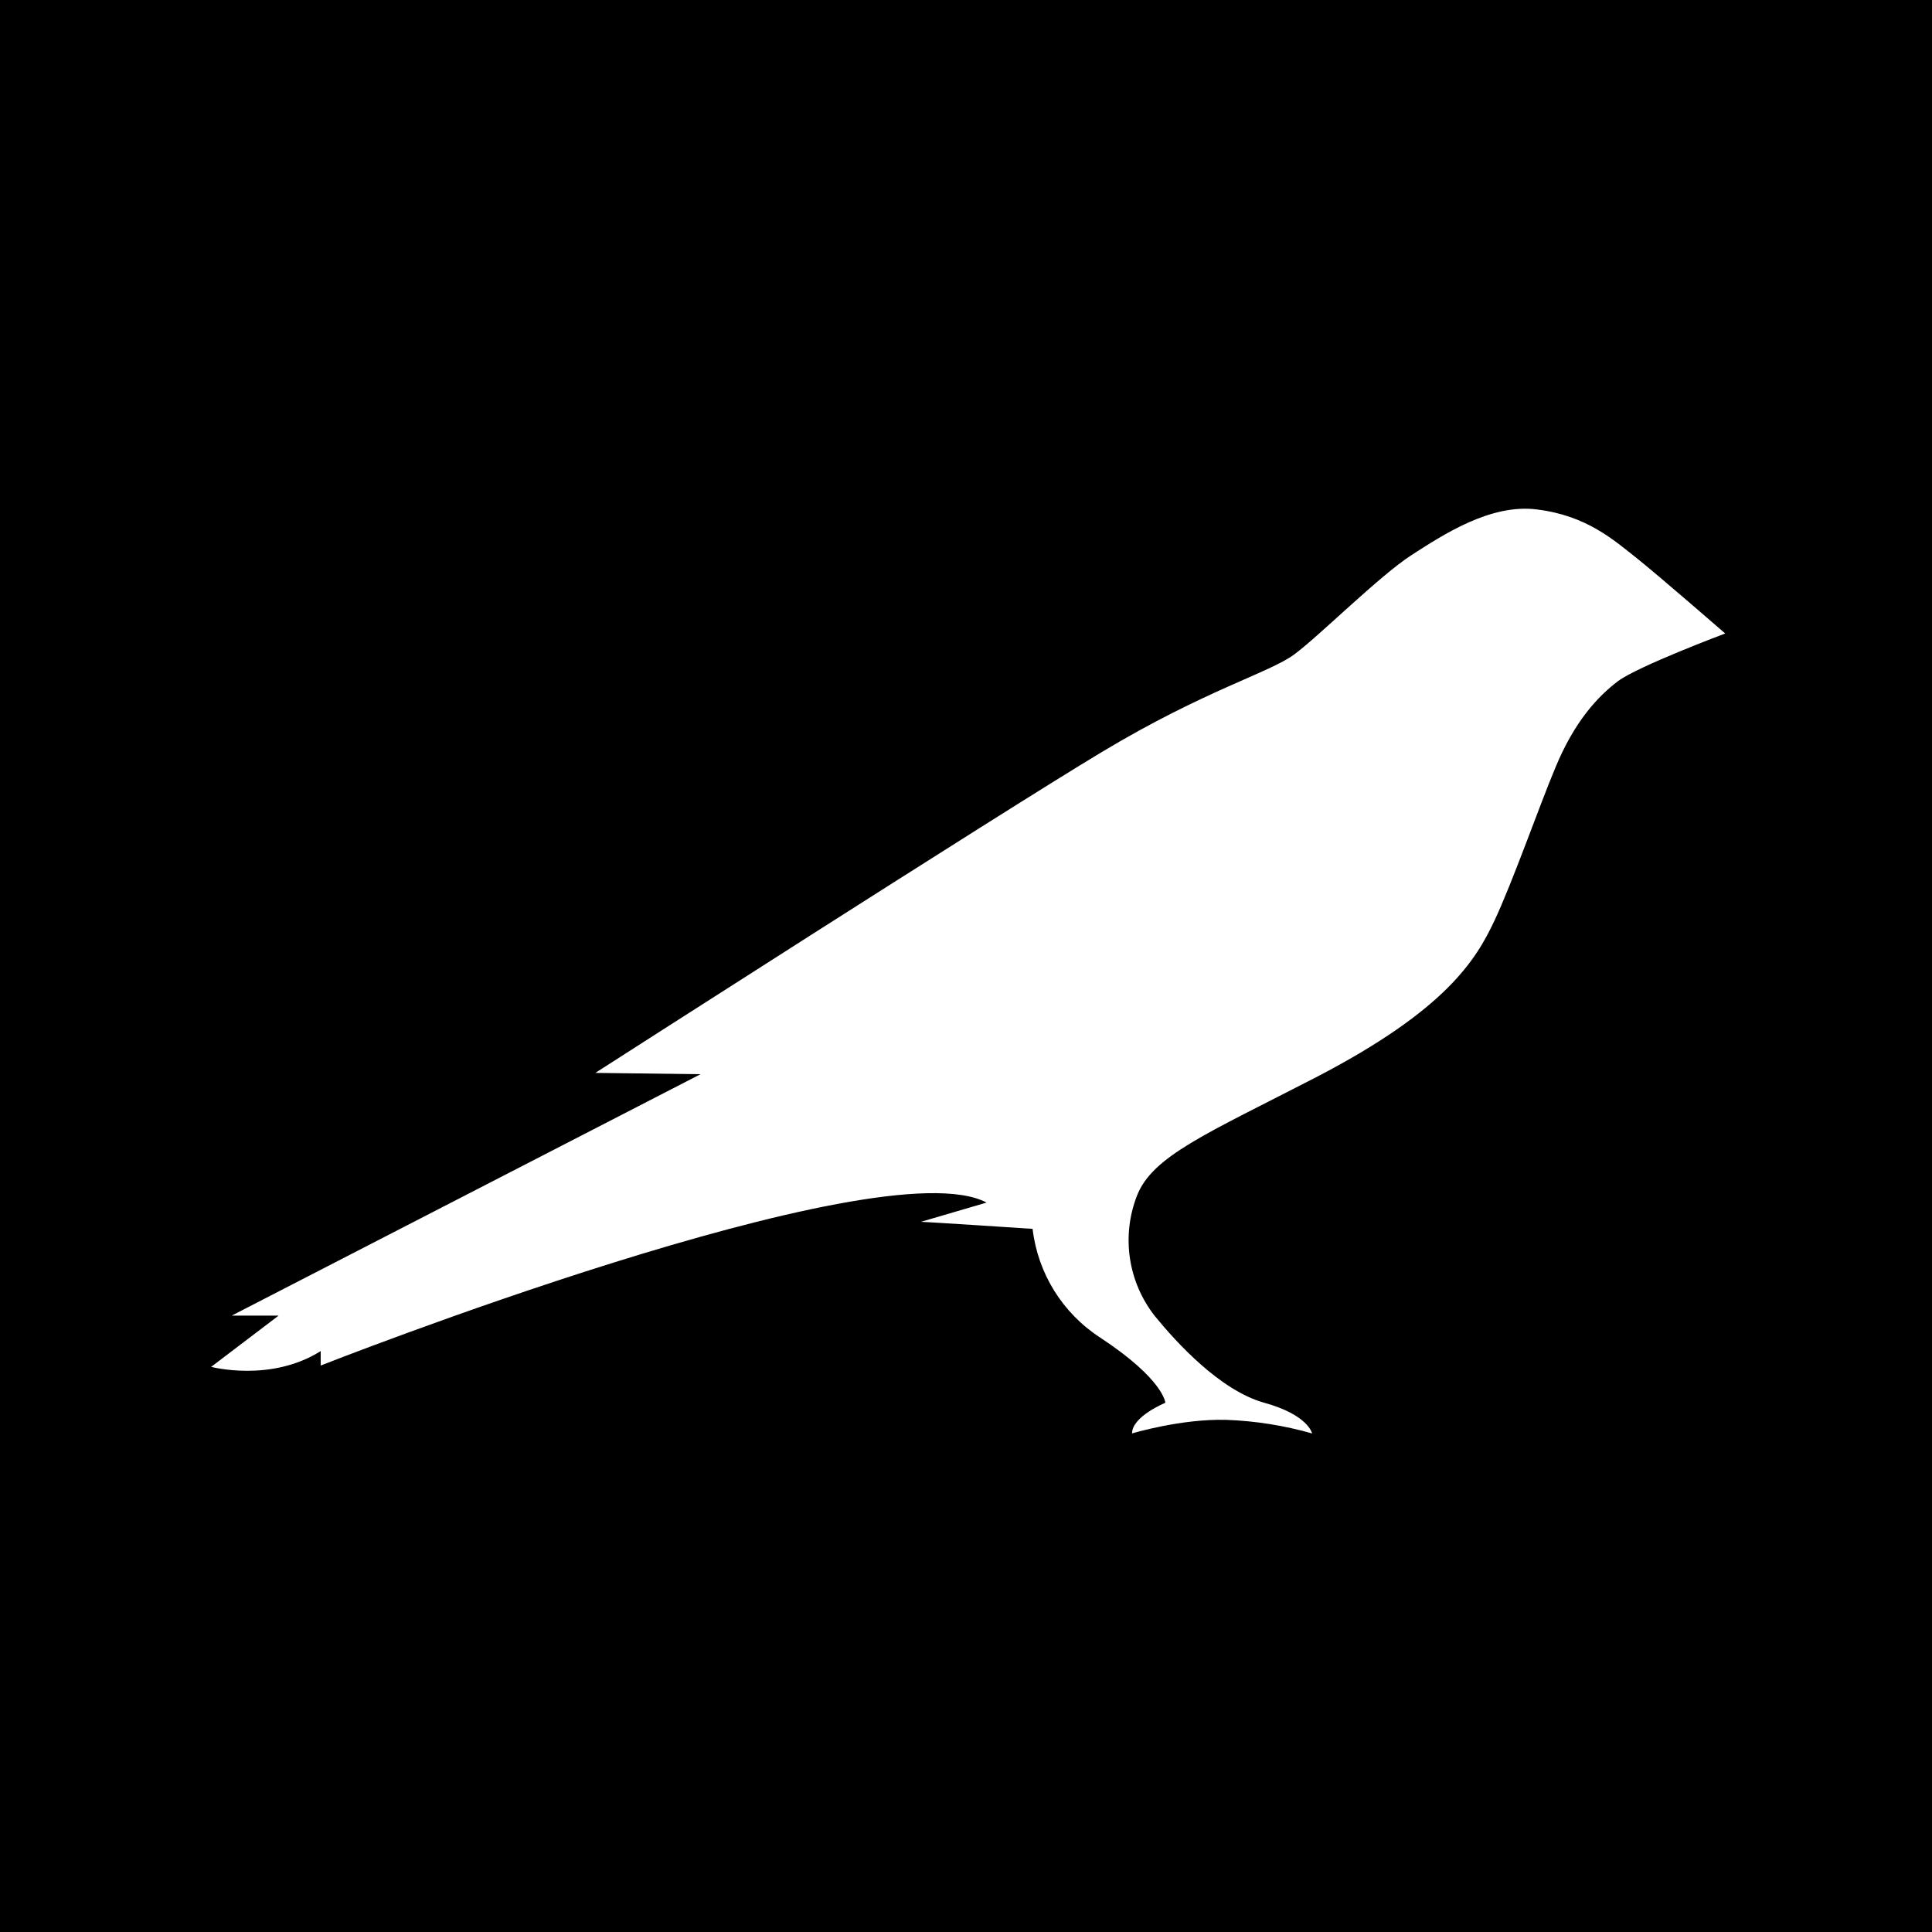
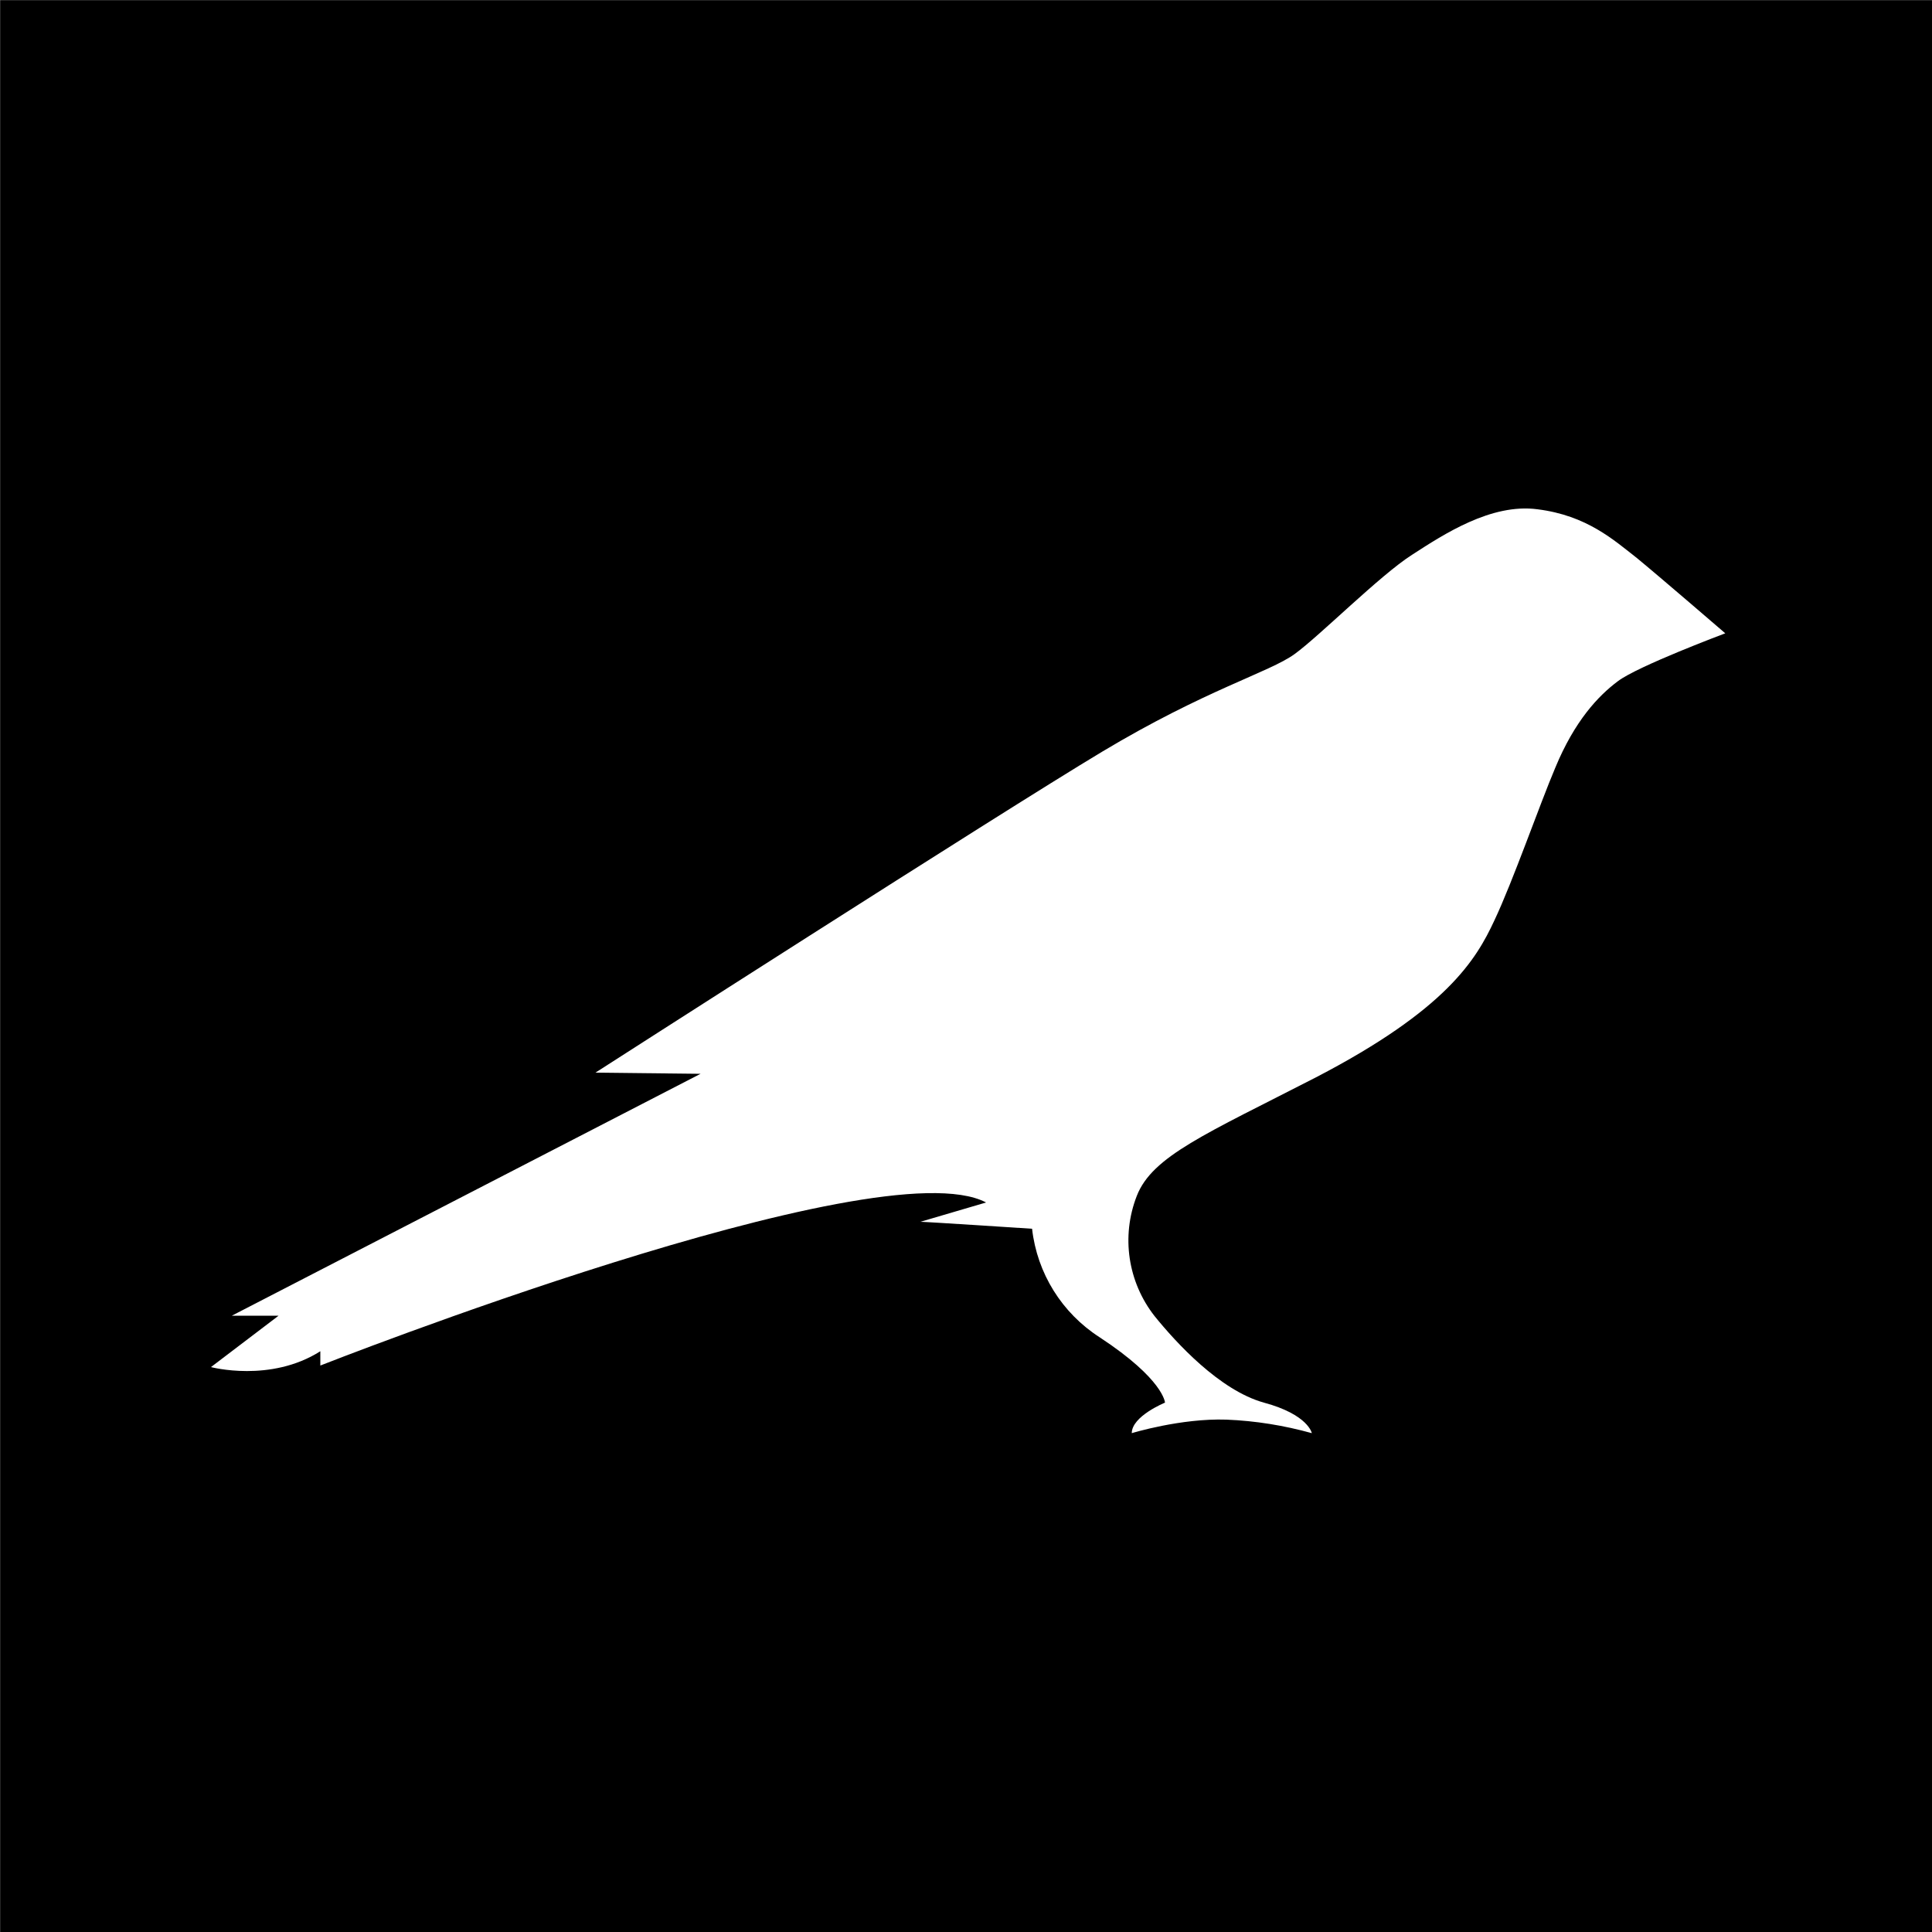
- <svg xmlns="http://www.w3.org/2000/svg" width="500px" height="500px" viewBox="0 0 441 441">
-   <defs>
-     <style>.cls-1{stroke:#000;stroke-miterlimit:10;}.cls-2{fill:#fff;}</style>
-   </defs>
-   <g id="Layer_2" data-name="Layer 2">
-     <g id="Layer_1-2" data-name="Layer 1">
-       <rect class="cls-1" x="0.5" y="0.5" width="440" height="440" />
-       <path class="cls-2" d="M373.6,127.4c-5.2-4.1-11.4-9.7-22.7-11.1-10.6-1.4-21.4,5.7-28.7,10.4s-21.1,18.5-26.8,22.7-20.3,8.1-43.8,22.2-115.7,73.3-115.7,73.3l24,.3-107,55.1H63.6L48.2,312s13.6,3.6,25-3.6v3.3s127.4-50.2,152-37.2l-15,4.4c1.3,0,25.5,1.6,25.5,1.6a34.34,34.34,0,0,0,15.4,24.8c14.6,9.6,14.9,14.9,14.9,14.9s-7.6,3.1-7.6,7c0,0,11.2-3.4,21.6-3.1a82.64,82.64,0,0,1,19.5,3.1s-.8-4.2-10.9-7-20.1-13.8-25-19.8a28,28,0,0,1-4.1-27.4c3.5-9.1,15.7-14.1,40.9-27.1,29.7-15.4,36.5-26.8,40.7-35.7s10.4-26.6,13.9-34.9c4.4-10.7,9.8-16.4,14.3-19.8s24.5-10.9,24.5-10.9S378.5,131.3,373.6,127.4Z" />
-     </g>
-   </g>
+ <svg xmlns="http://www.w3.org/2000/svg" version="1.1" id="ksm" x="0px" y="0px" viewBox="0 0 500 500" style="enable-background:new 0 0 500 500;" xml:space="preserve">
+   <style type="text/css">
+ 	.st0{stroke:#000000;stroke-width:1.134;stroke-miterlimit:11.338;}
+ 	.st1{fill:#FFFFFF;}
+ </style>
+   <rect x="0.6" y="0.6" class="st0" width="498.9" height="498.9" />
+   <path class="st1" d="M423.6,144.4c-5.9-4.6-12.9-11-25.7-12.6c-12-1.6-24.3,6.5-32.5,11.8c-8.3,5.3-23.9,21-30.4,25.7  s-23,9.2-49.7,25.2s-131.2,83.1-131.2,83.1l27.2,0.3L60,340.5h12.1l-17.5,13.3c0,0,15.4,4.1,28.3-4.1v3.7c0,0,144.4-56.9,172.3-42.2  l-17,5c1.5,0,28.9,1.8,28.9,1.8c1.3,11.5,7.7,21.8,17.5,28.1c16.6,10.9,16.9,16.9,16.9,16.9s-8.6,3.5-8.6,7.9c0,0,12.7-3.9,24.5-3.5  c7.5,0.3,14.9,1.5,22.1,3.5c0,0-0.9-4.8-12.4-7.9c-11.5-3.2-22.8-15.6-28.3-22.4c-6.9-8.8-8.7-20.6-4.6-31.1  c4-10.3,17.8-16,46.4-30.7c33.7-17.5,41.4-30.4,46.1-40.5c4.8-10.1,11.8-30.2,15.8-39.6c5-12.1,11.1-18.6,16.2-22.4  c5.1-3.9,27.8-12.4,27.8-12.4S429.1,148.9,423.6,144.4z" />
</svg>
